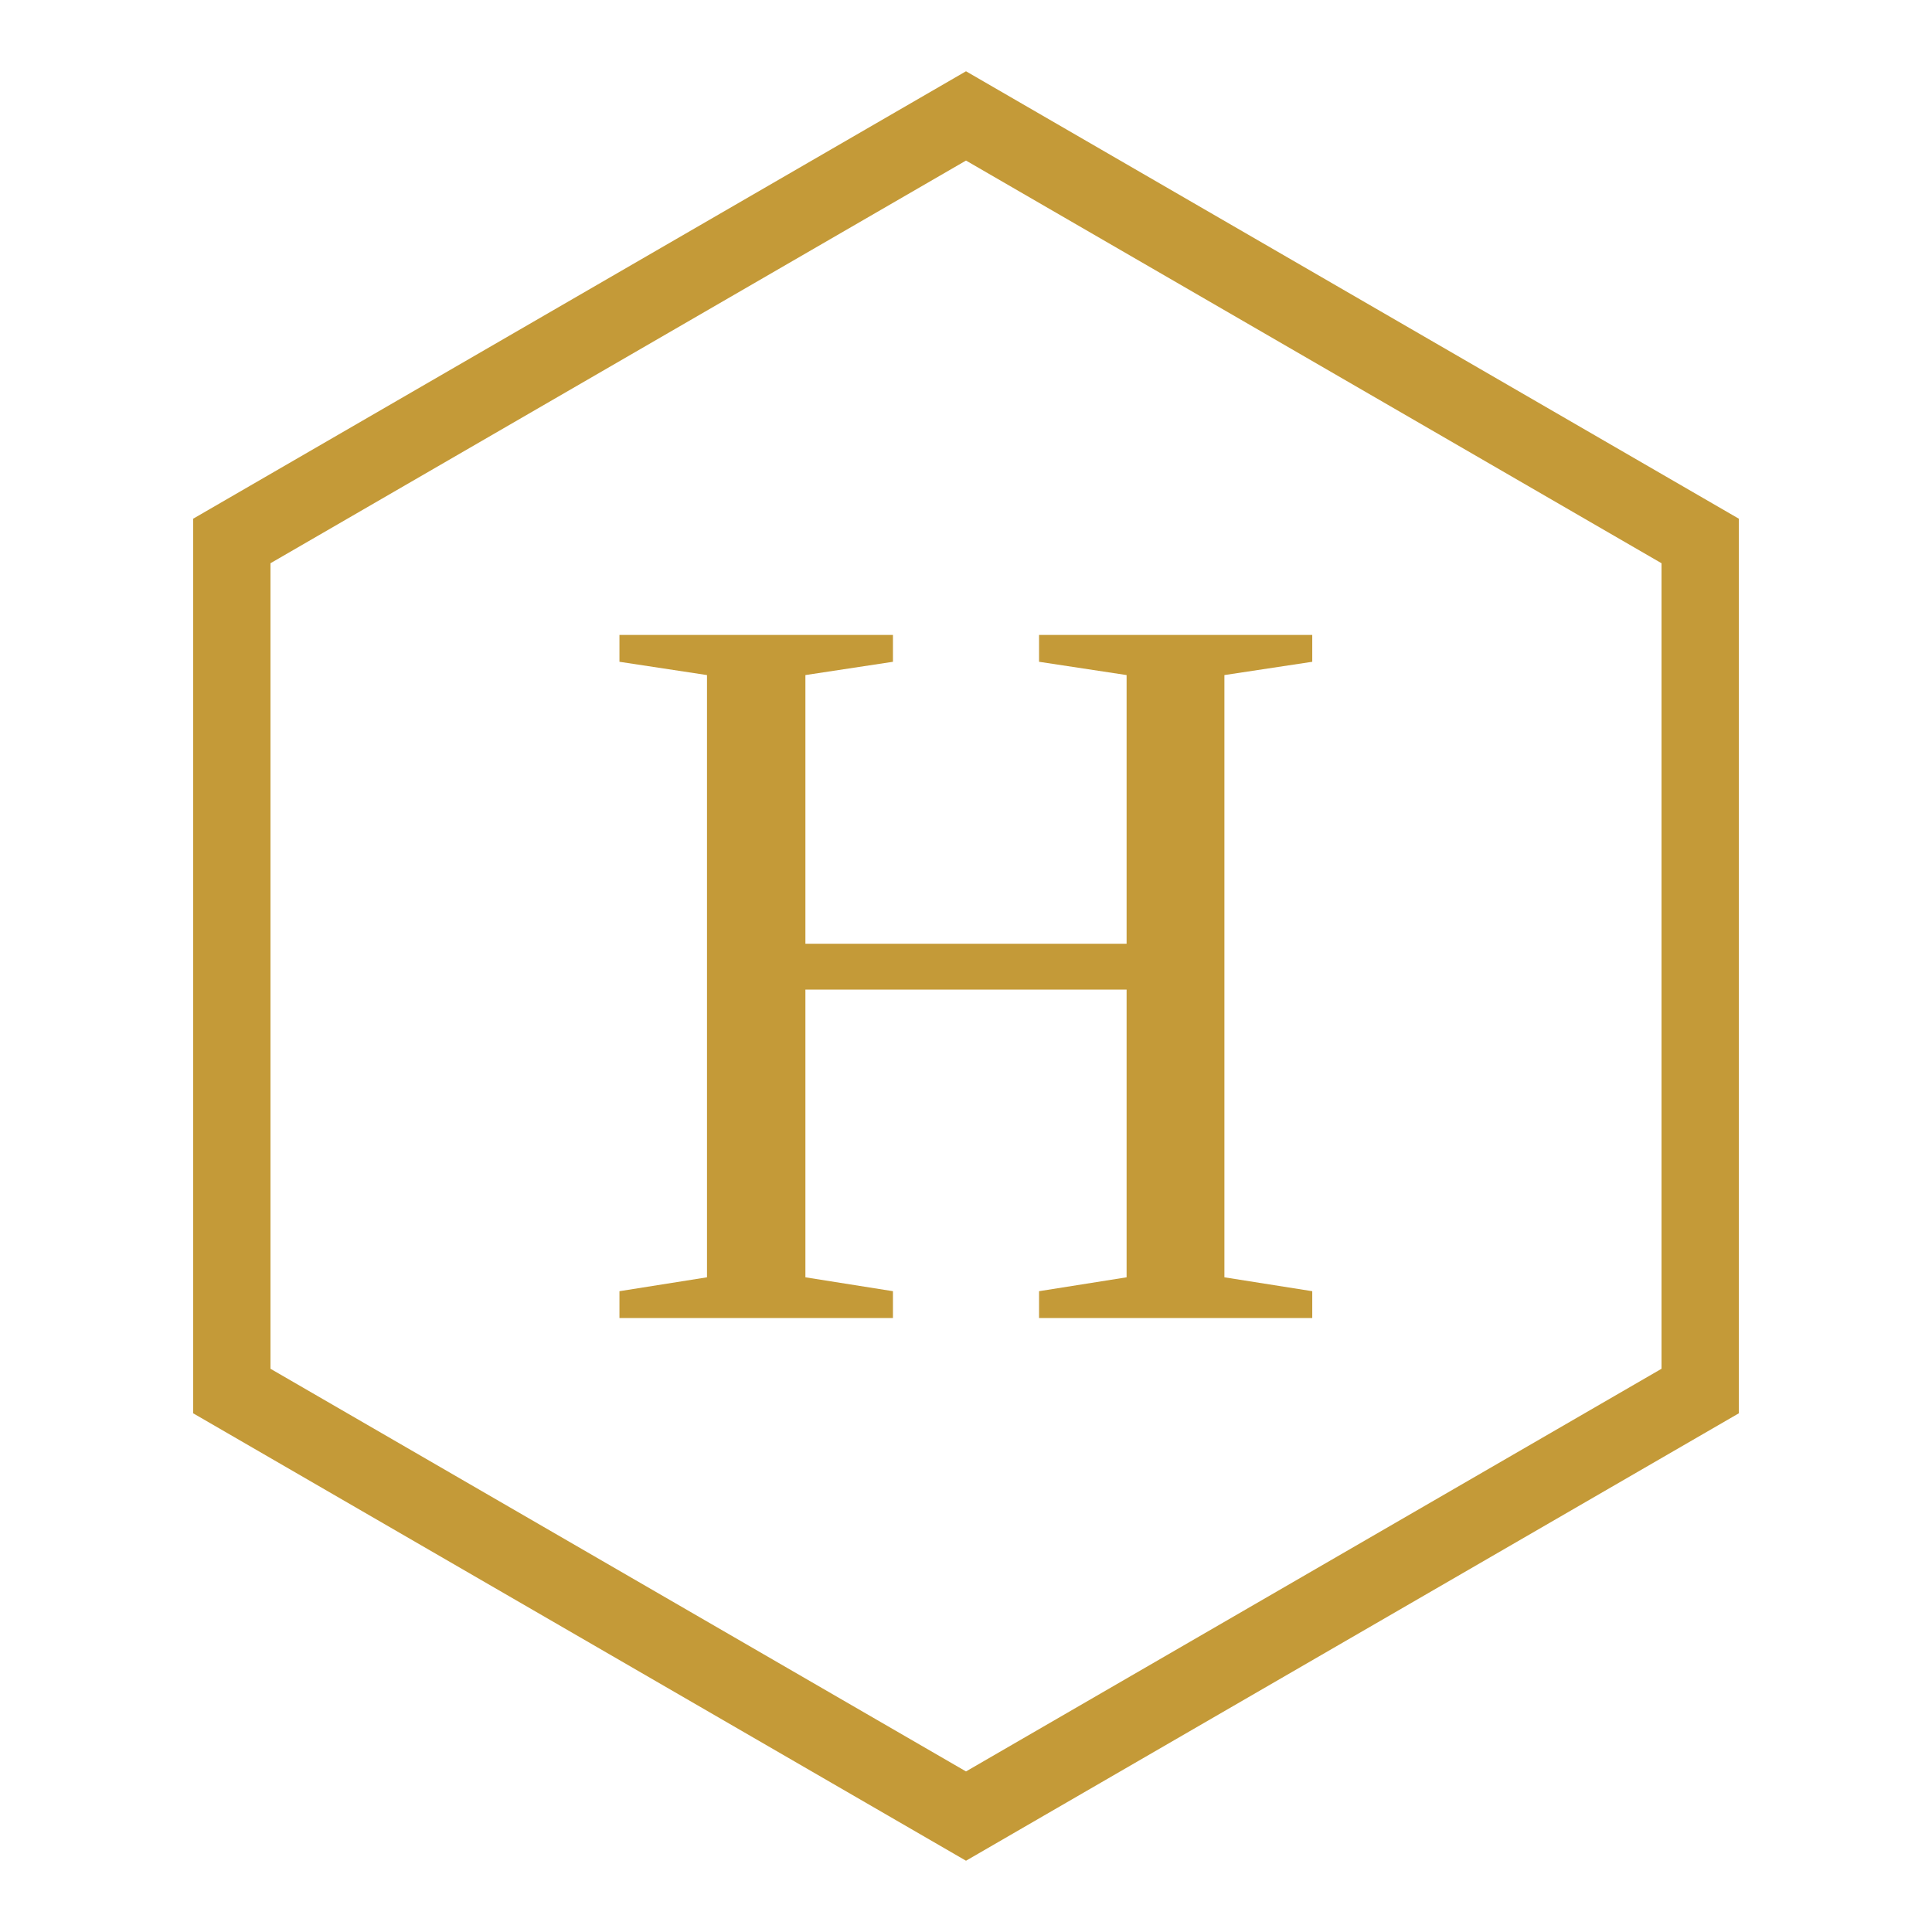
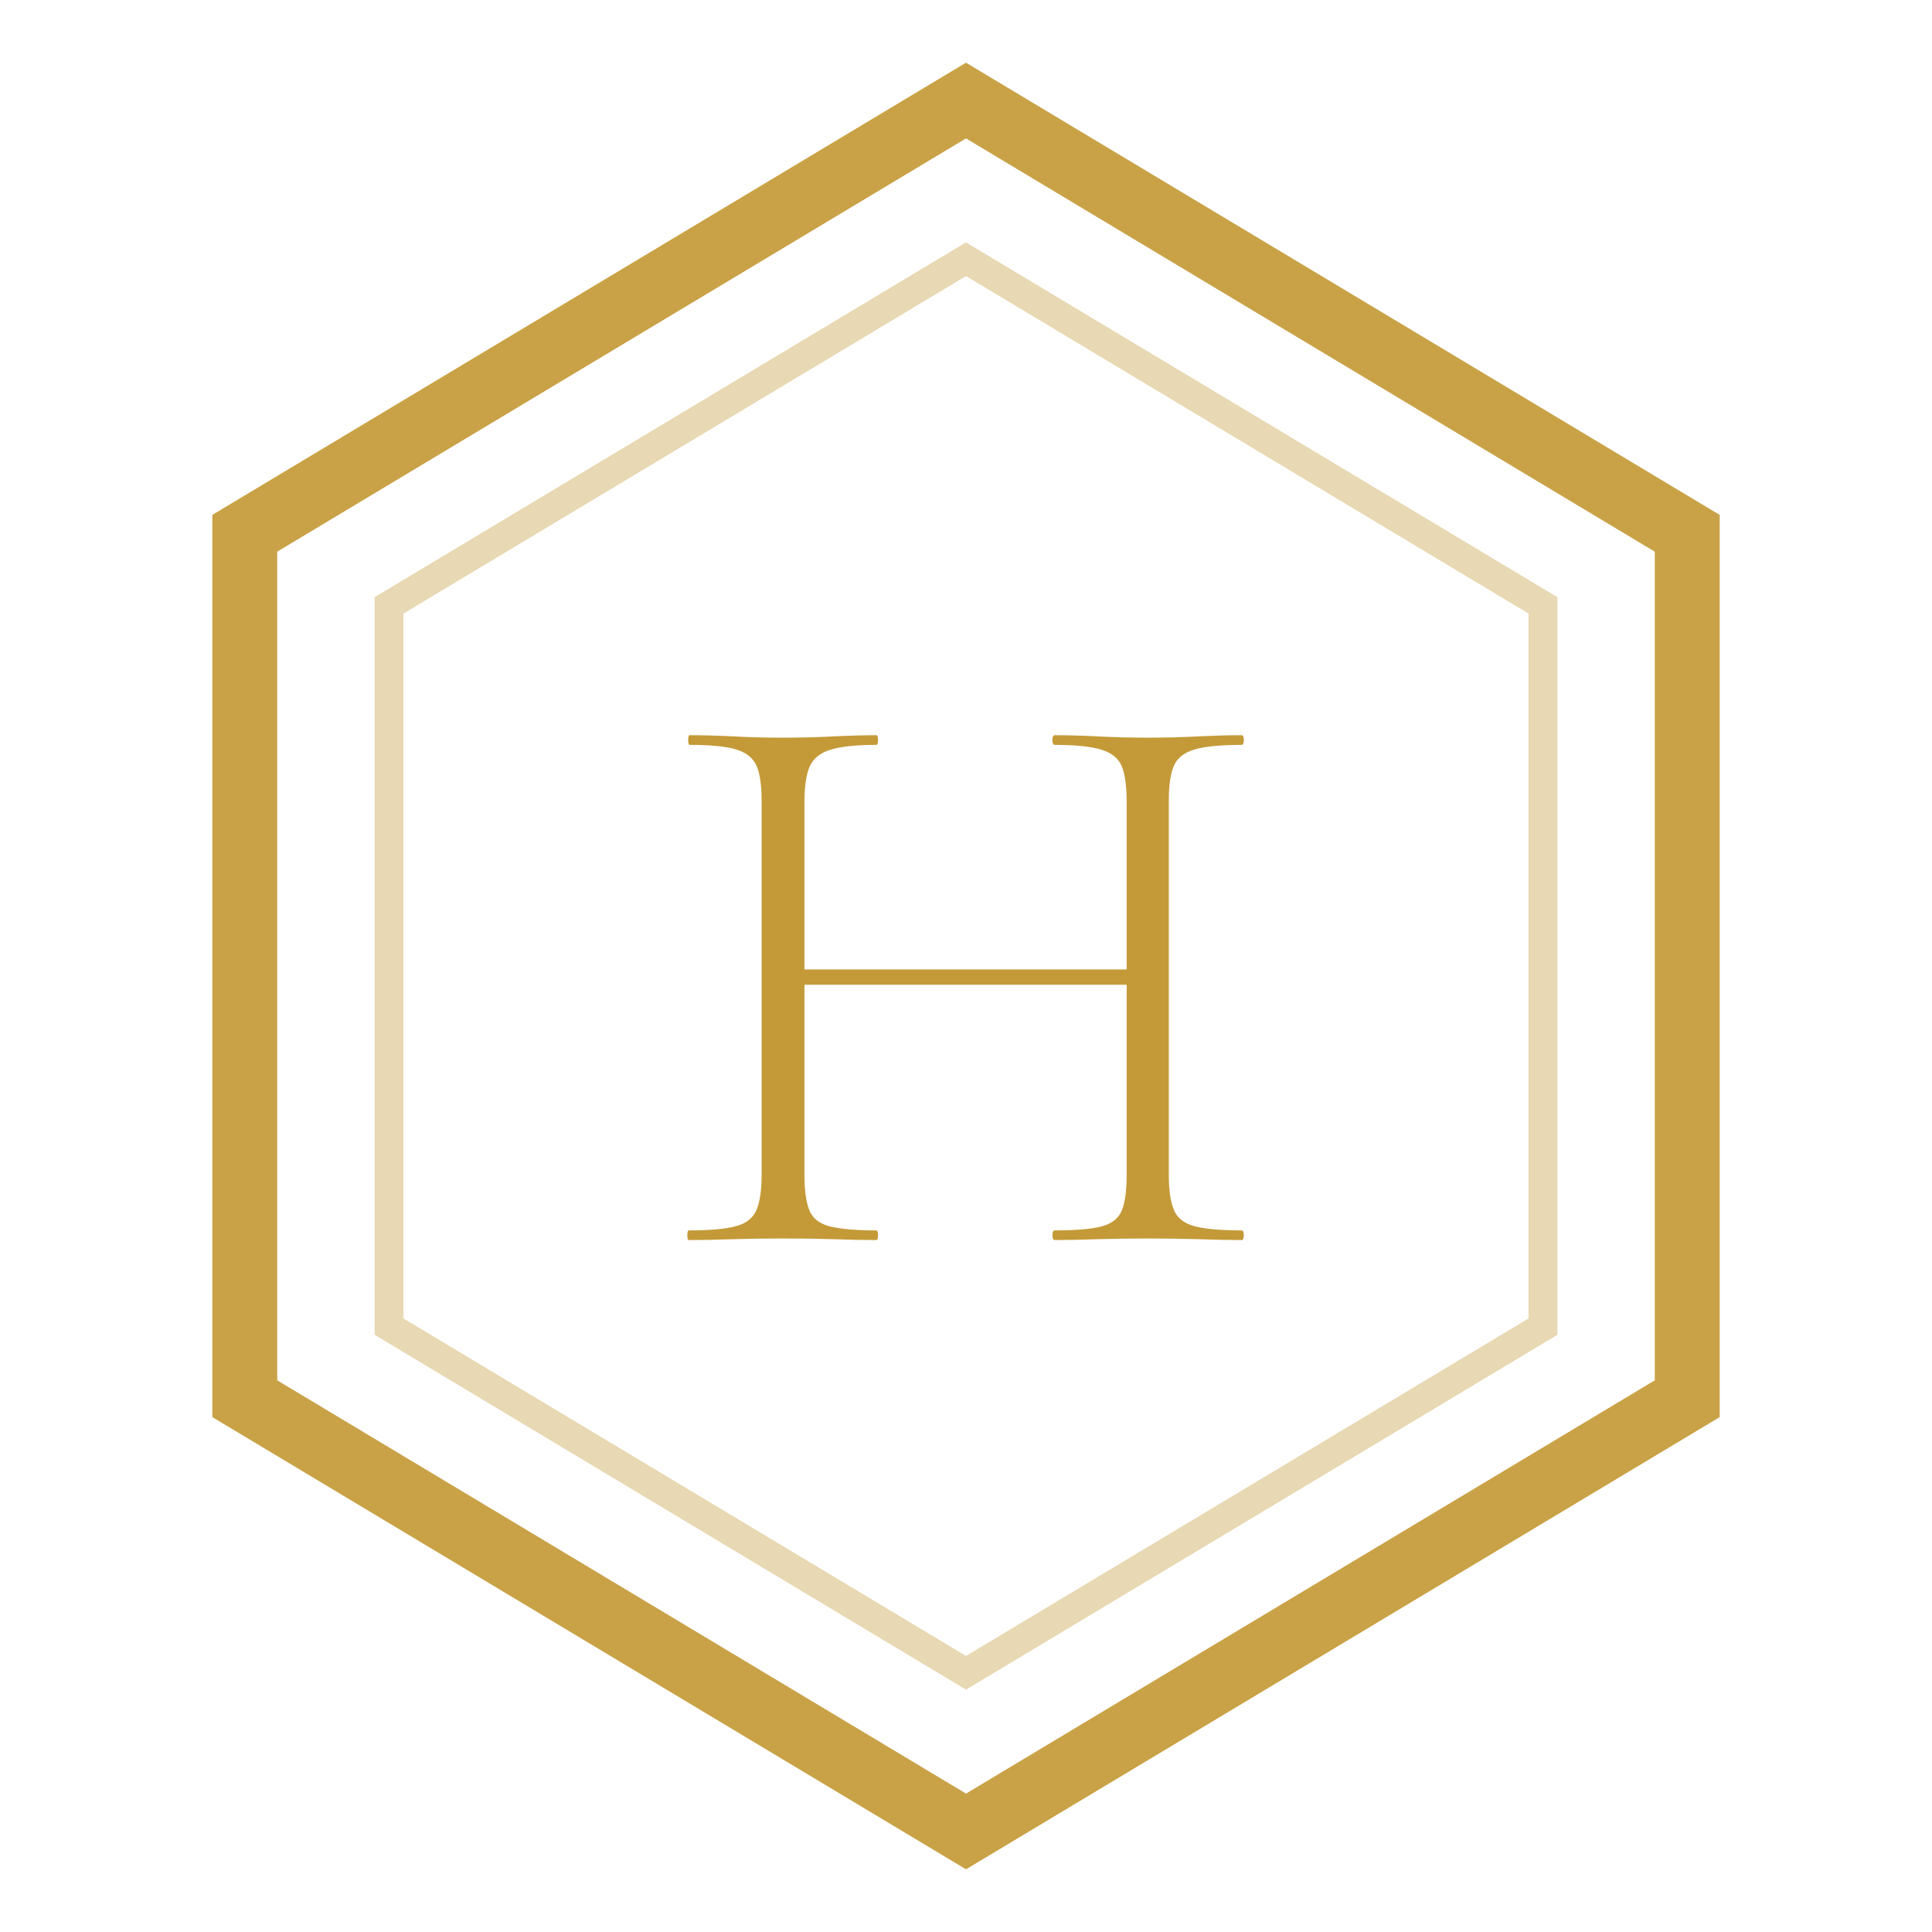
- <svg xmlns="http://www.w3.org/2000/svg" viewBox="0 0 100 100" role="img" aria-label="Halcyon">
-   <polygon points="50,6 88,28 88,72 50,94 12,72 12,28" fill="none" stroke="#C49A38" stroke-width="4" />
-   <text x="50" y="50" font-family="'Cormorant Garamond', Georgia, 'Times New Roman', serif" font-weight="400" font-size="54" fill="#C49A38" text-anchor="middle" dominant-baseline="central">H</text>
+ <svg xmlns="http://www.w3.org/2000/svg" viewBox="430 280 340 340" role="img" aria-label="Halcyon">
+   <path transform="matrix(2.538461,0,0,2.538461,435,272.3077)" fill="none" stroke="#c49a38" stroke-width="4.5" stroke-opacity="0.92" stroke-linejoin="miter" stroke-miterlimit="4" d="M 65 10 L 115 40.001 L 115 99.999 L 65 130 L 15 99.999 L 15 40.001 Z M 65 10 " />
+   <path transform="matrix(2.538461,0,0,2.538461,435,272.3077)" fill="none" stroke="#c49a38" stroke-width="2" stroke-opacity="0.38" stroke-linejoin="miter" stroke-miterlimit="4" d="M 65 21.001 L 105 45 L 105 95 L 65 118.999 L 25 95 L 25 45 Z M 65 21.001 " />
+   <path fill="#c49a38" d="M 628.277 486.707 L 628.277 421.188 C 628.277 418.43 628 416.34 627.441 414.918 C 626.867 413.496 625.68 412.508 623.887 411.949 C 622.074 411.375 619.324 411.086 615.637 411.086 C 615.348 411.086 615.207 410.805 615.207 410.246 C 615.207 409.672 615.348 409.383 615.637 409.383 C 617.82 409.383 620.309 409.453 623.102 409.586 C 625.891 409.738 628.906 409.816 632.137 409.816 C 635.168 409.816 638.102 409.738 640.945 409.586 C 643.789 409.453 646.301 409.383 648.484 409.383 C 648.754 409.383 648.891 409.672 648.891 410.246 C 648.891 410.805 648.754 411.086 648.484 411.086 C 644.879 411.086 642.156 411.348 640.312 411.871 C 638.449 412.398 637.215 413.344 636.605 414.715 C 635.996 416.086 635.691 418.152 635.691 420.91 L 635.691 486.707 C 635.691 489.465 635.996 491.555 636.605 492.977 C 637.215 494.398 638.449 495.344 640.312 495.82 C 642.156 496.293 644.879 496.531 648.484 496.531 C 648.754 496.531 648.891 496.809 648.891 497.367 C 648.891 497.941 648.754 498.23 648.484 498.23 C 646.301 498.23 643.789 498.18 640.945 498.078 C 638.102 497.992 635.168 497.953 632.137 497.953 C 628.906 497.953 625.891 497.992 623.102 498.078 C 620.309 498.18 617.82 498.23 615.637 498.23 C 615.348 498.23 615.207 497.941 615.207 497.367 C 615.207 496.809 615.348 496.531 615.637 496.531 C 619.324 496.531 622.074 496.293 623.887 495.82 C 625.68 495.344 626.867 494.398 627.441 492.977 C 628 491.555 628.277 489.465 628.277 486.707 Z M 631.426 453.301 L 567.457 453.301 L 567.457 450.609 L 631.426 450.609 Z M 564.031 486.707 L 564.031 420.91 C 564.031 418.152 563.727 416.086 563.117 414.715 C 562.488 413.344 561.281 412.398 559.484 411.871 C 557.691 411.348 554.992 411.086 551.387 411.086 C 551.203 411.086 551.109 410.805 551.109 410.246 C 551.109 409.672 551.203 409.383 551.387 409.383 C 553.656 409.383 556.188 409.453 558.977 409.586 C 561.789 409.738 564.707 409.816 567.734 409.816 C 571.055 409.816 574.082 409.738 576.824 409.586 C 579.582 409.453 582.043 409.383 584.211 409.383 C 584.414 409.383 584.516 409.672 584.516 410.246 C 584.516 410.805 584.414 411.086 584.211 411.086 C 580.625 411.086 577.922 411.375 576.113 411.949 C 574.32 412.508 573.109 413.496 572.484 414.918 C 571.875 416.34 571.57 418.43 571.57 421.188 L 571.57 486.707 C 571.57 489.465 571.855 491.555 572.434 492.977 C 572.992 494.398 574.191 495.344 576.035 495.82 C 577.898 496.293 580.625 496.531 584.211 496.531 C 584.414 496.531 584.516 496.809 584.516 497.367 C 584.516 497.941 584.414 498.23 584.211 498.23 C 581.941 498.23 579.457 498.18 576.746 498.078 C 574.059 497.992 571.055 497.953 567.734 497.953 C 564.707 497.953 561.77 497.992 558.926 498.078 C 556.086 498.18 553.52 498.23 551.234 498.23 C 551.051 498.23 550.957 497.941 550.957 497.367 C 550.957 496.809 551.051 496.531 551.234 496.531 C 554.84 496.531 557.566 496.293 559.41 495.82 C 561.254 495.344 562.488 494.398 563.117 492.977 C 563.727 491.555 564.031 489.465 564.031 486.707 Z M 564.031 486.707 " />
</svg>
